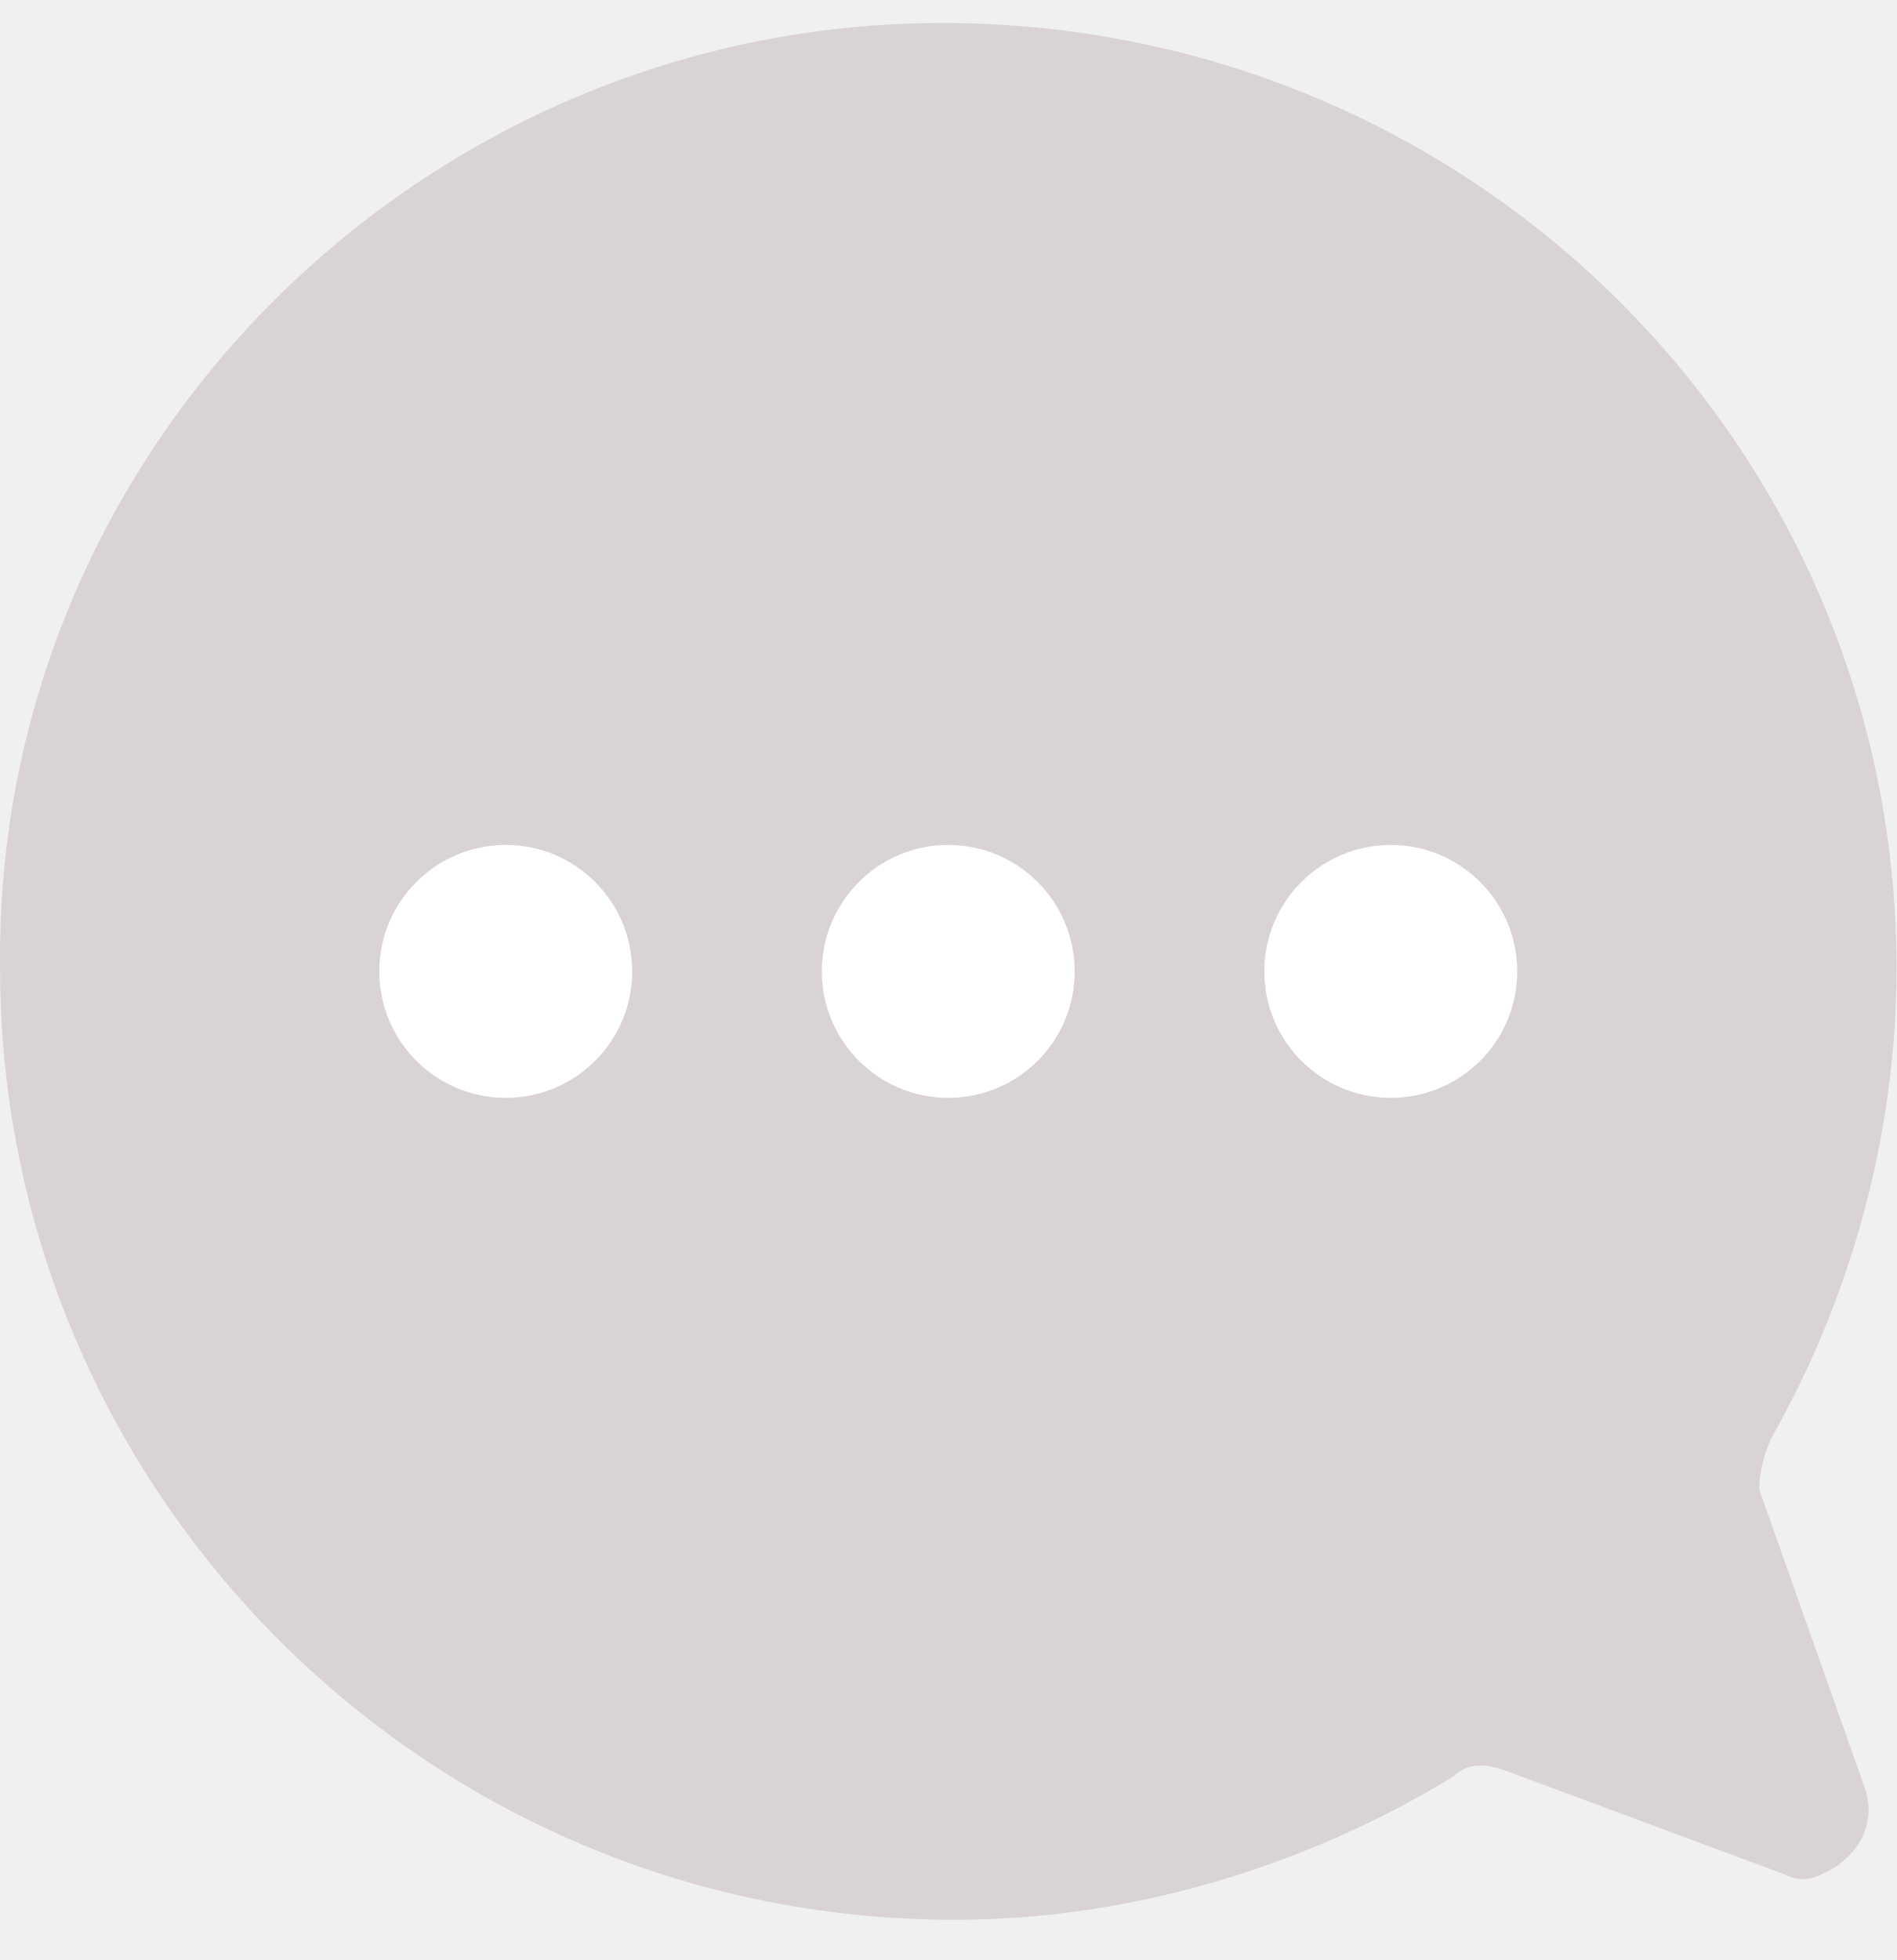
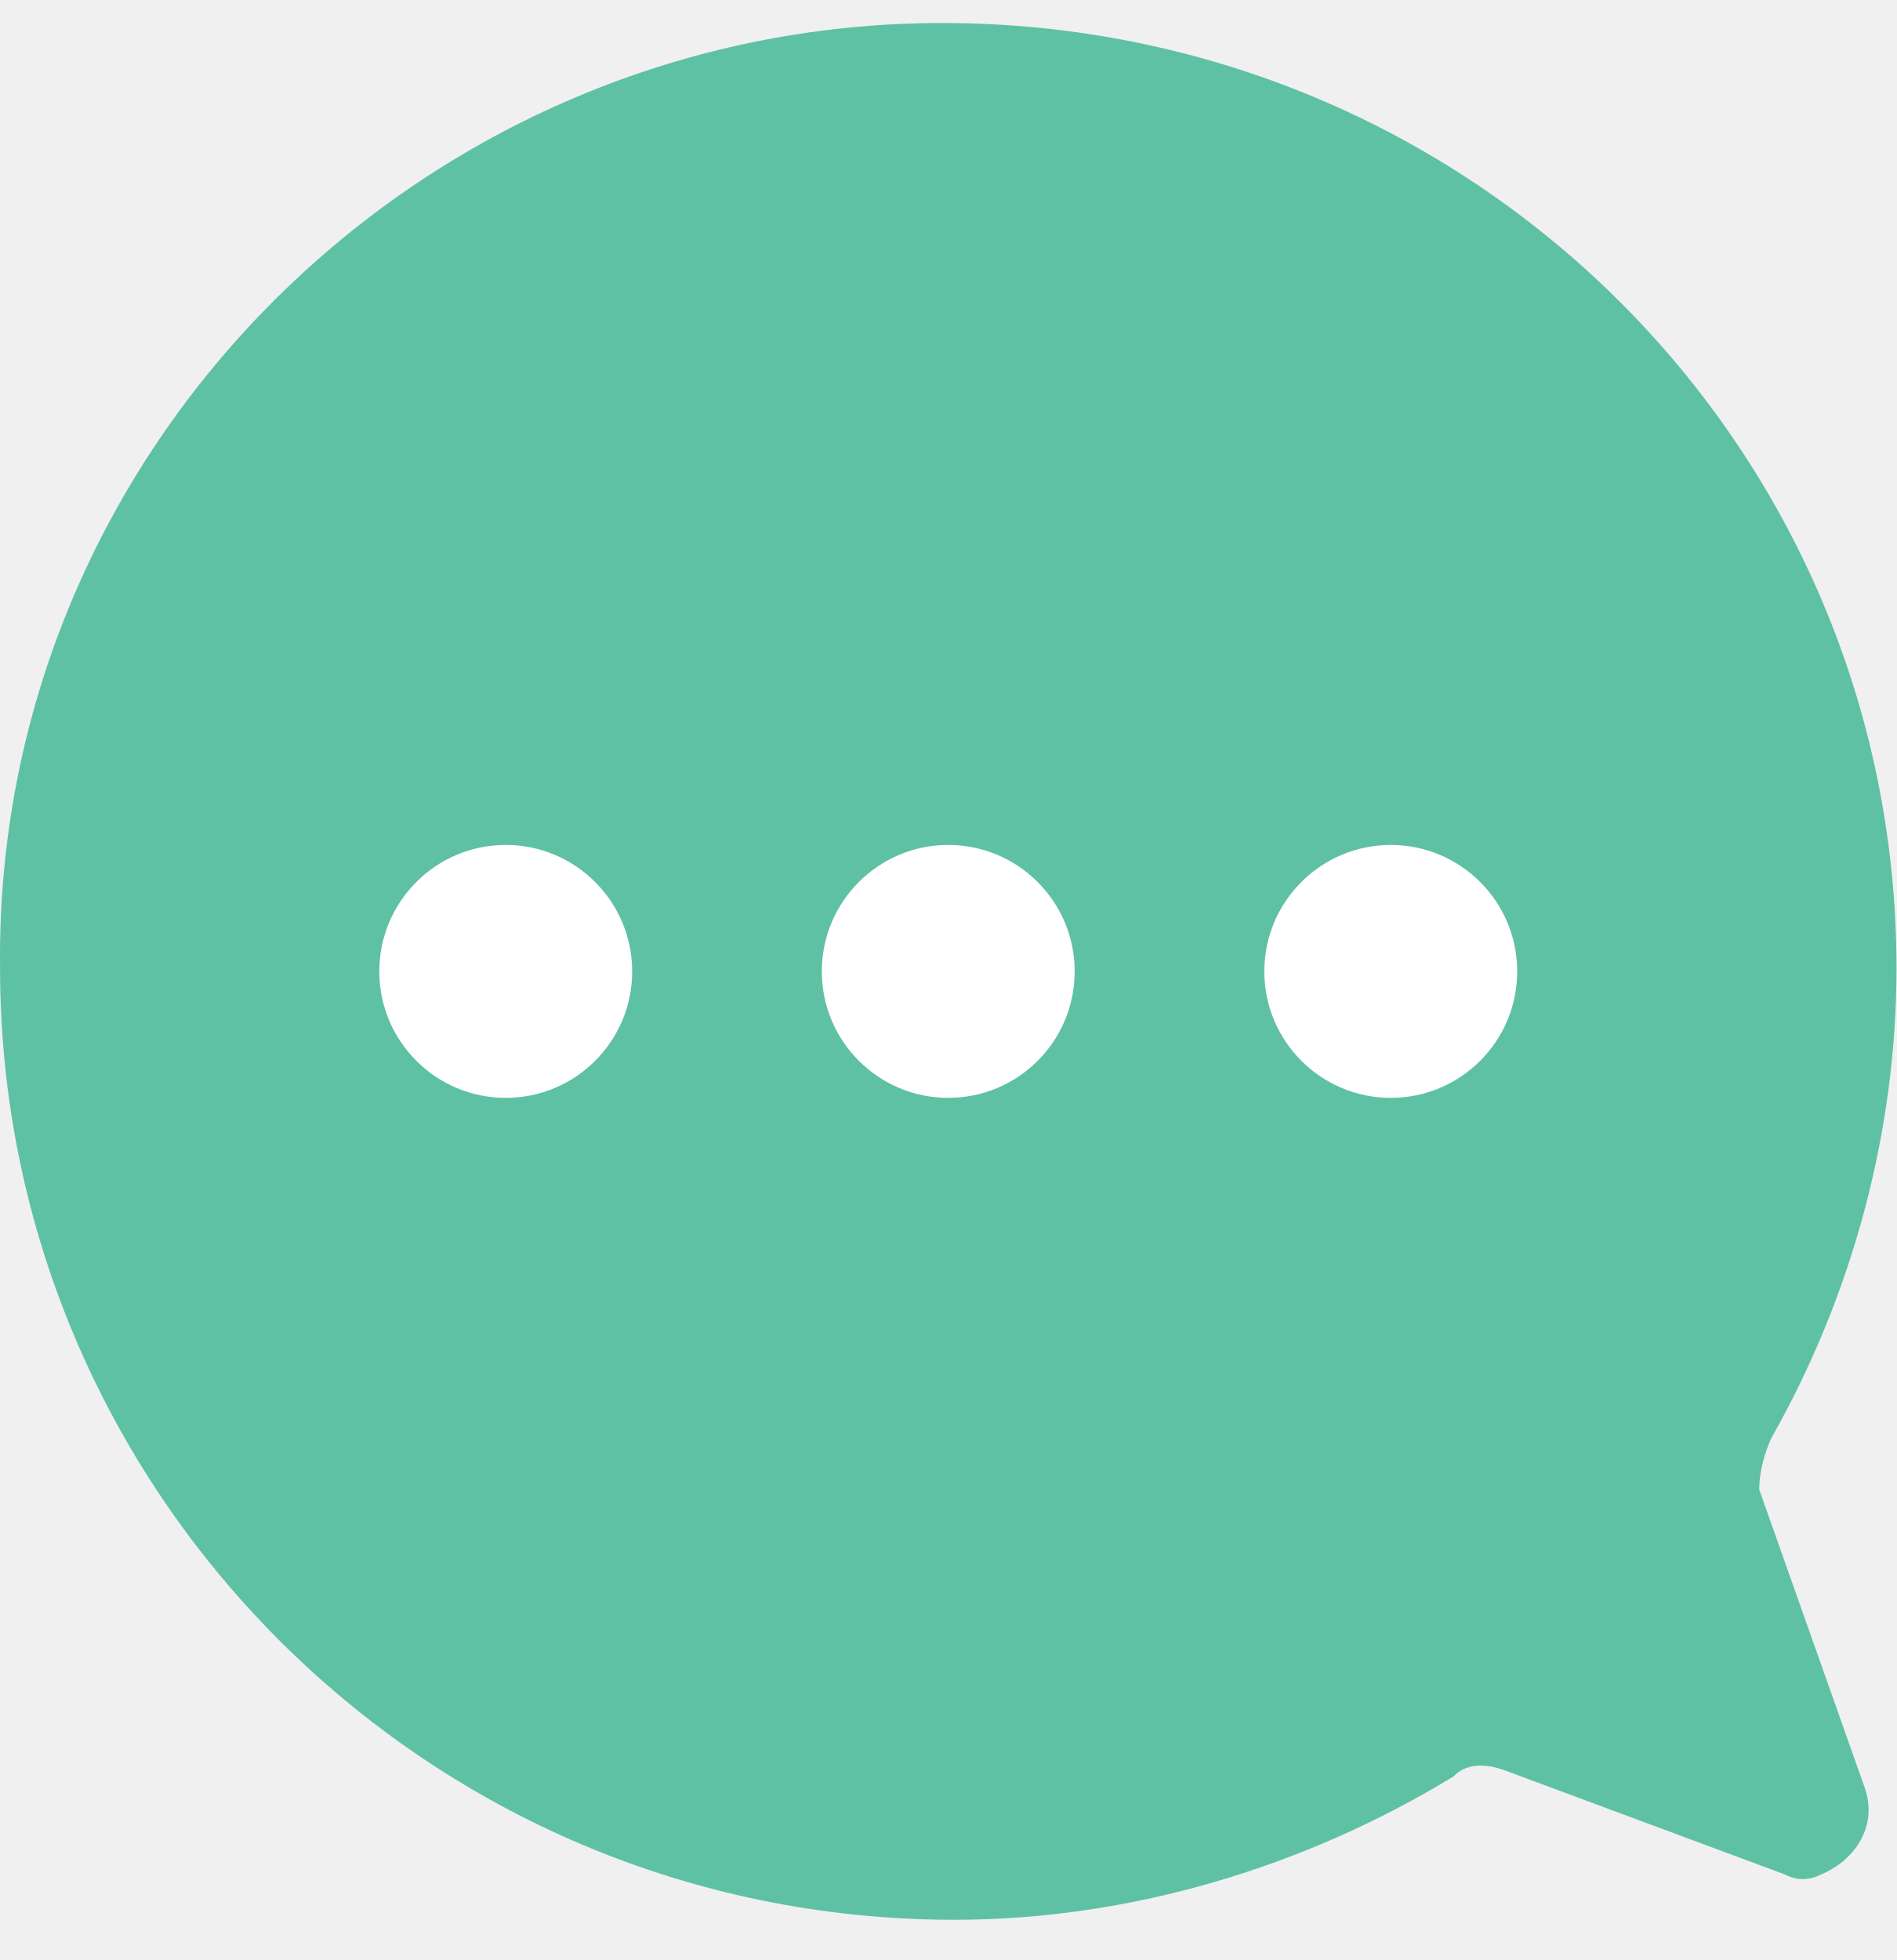
<svg xmlns="http://www.w3.org/2000/svg" width="30" height="31" viewBox="0 0 30 31" fill="none">
-   <path d="M14.902 0.364C23.29 0.364 30 7.065 30 15.313C30 17.89 29.309 20.467 28.026 22.735C27.928 22.942 27.829 23.251 27.829 23.56L29.507 28.302C29.704 28.921 29.309 29.436 28.816 29.643C28.619 29.746 28.421 29.746 28.224 29.643L23.783 27.993C23.487 27.89 23.191 27.89 22.994 28.096C20.625 29.54 17.862 30.364 15.099 30.364C6.711 30.364 0.001 23.56 0.001 15.313C-0.098 7.065 6.711 0.364 14.902 0.364Z" fill="#D9D3D8" />
-   <path d="M15 13.364C13.895 13.364 13 14.261 13 15.364C13 16.467 13.895 17.364 15 17.364C16.105 17.364 17 16.469 17 15.364C17 14.261 16.105 13.364 15 13.364Z" fill="white" />
-   <path d="M22 13.364C20.895 13.364 20 14.261 20 15.364C20 16.467 20.895 17.364 22 17.364C23.105 17.364 24 16.469 24 15.364C24 14.261 23.105 13.364 22 13.364Z" fill="white" />
-   <path d="M8 13.364C6.895 13.364 6 14.261 6 15.364C6 16.467 6.895 17.364 8 17.364C9.105 17.364 10 16.469 10 15.364C10 14.261 9.105 13.364 8 13.364Z" fill="white" />
+   <g clip-path="url(#clip0_903_2)">
+     <path d="M14.902 0.364C23.29 0.364 30 7.065 30 15.313C30 17.89 29.309 20.467 28.026 22.735C27.928 22.942 27.829 23.251 27.829 23.56L29.507 28.302C29.704 28.921 29.309 29.436 28.816 29.643C28.619 29.746 28.421 29.746 28.224 29.643L23.783 27.993C23.487 27.89 23.191 27.89 22.994 28.096C20.625 29.54 17.862 30.364 15.099 30.364C6.711 30.364 0.001 23.56 0.001 15.313C-0.098 7.065 6.711 0.364 14.902 0.364Z" fill="#5FC1A4" />
+     <path d="M15 13.364C13.895 13.364 13 14.261 13 15.364C13 16.467 13.895 17.364 15 17.364C16.105 17.364 17 16.469 17 15.364C17 14.261 16.105 13.364 15 13.364Z" fill="white" />
+     <path d="M22 13.364C20.895 13.364 20 14.261 20 15.364C20 16.467 20.895 17.364 22 17.364C23.105 17.364 24 16.469 24 15.364C24 14.261 23.105 13.364 22 13.364Z" fill="white" />
+     <path d="M8 13.364C6.895 13.364 6 14.261 6 15.364C6 16.467 6.895 17.364 8 17.364C9.105 17.364 10 16.469 10 15.364C10 14.261 9.105 13.364 8 13.364Z" fill="white" />
+   </g>
+   <defs>
+     <clipPath id="clip0_903_2">
+       <rect width="30" height="31" fill="white" />
+     </clipPath>
+   </defs>
</svg>
